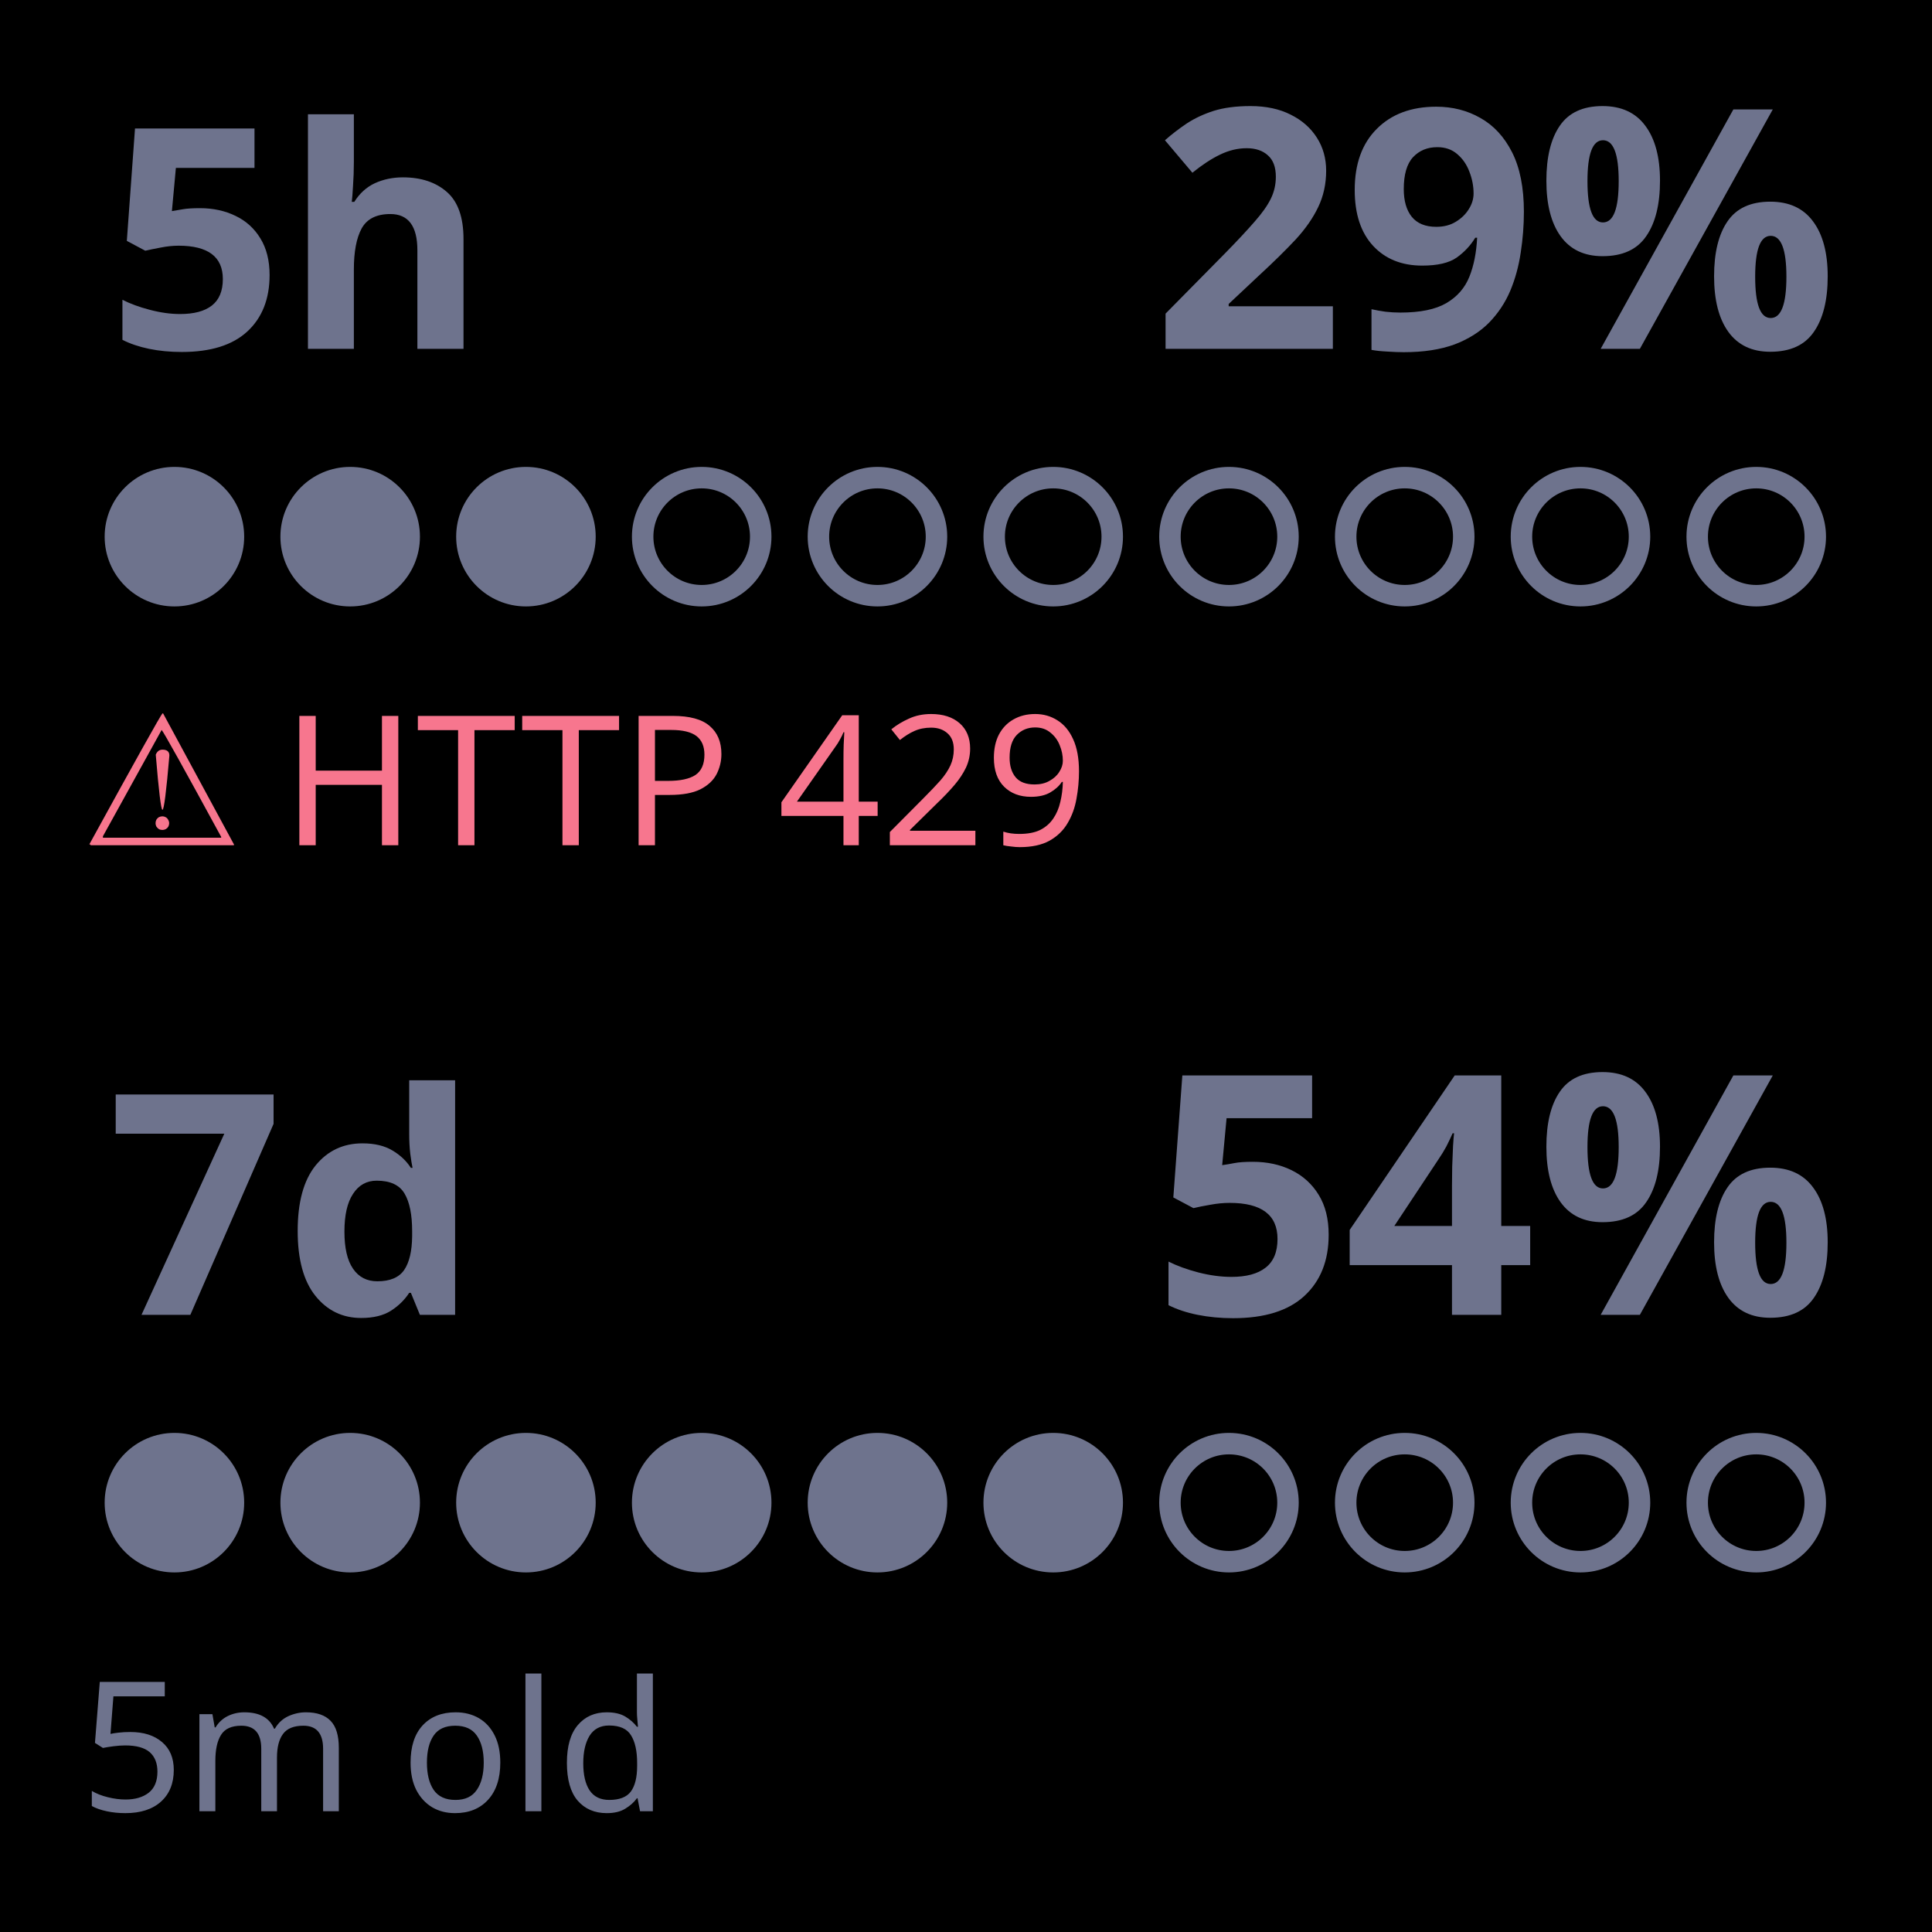
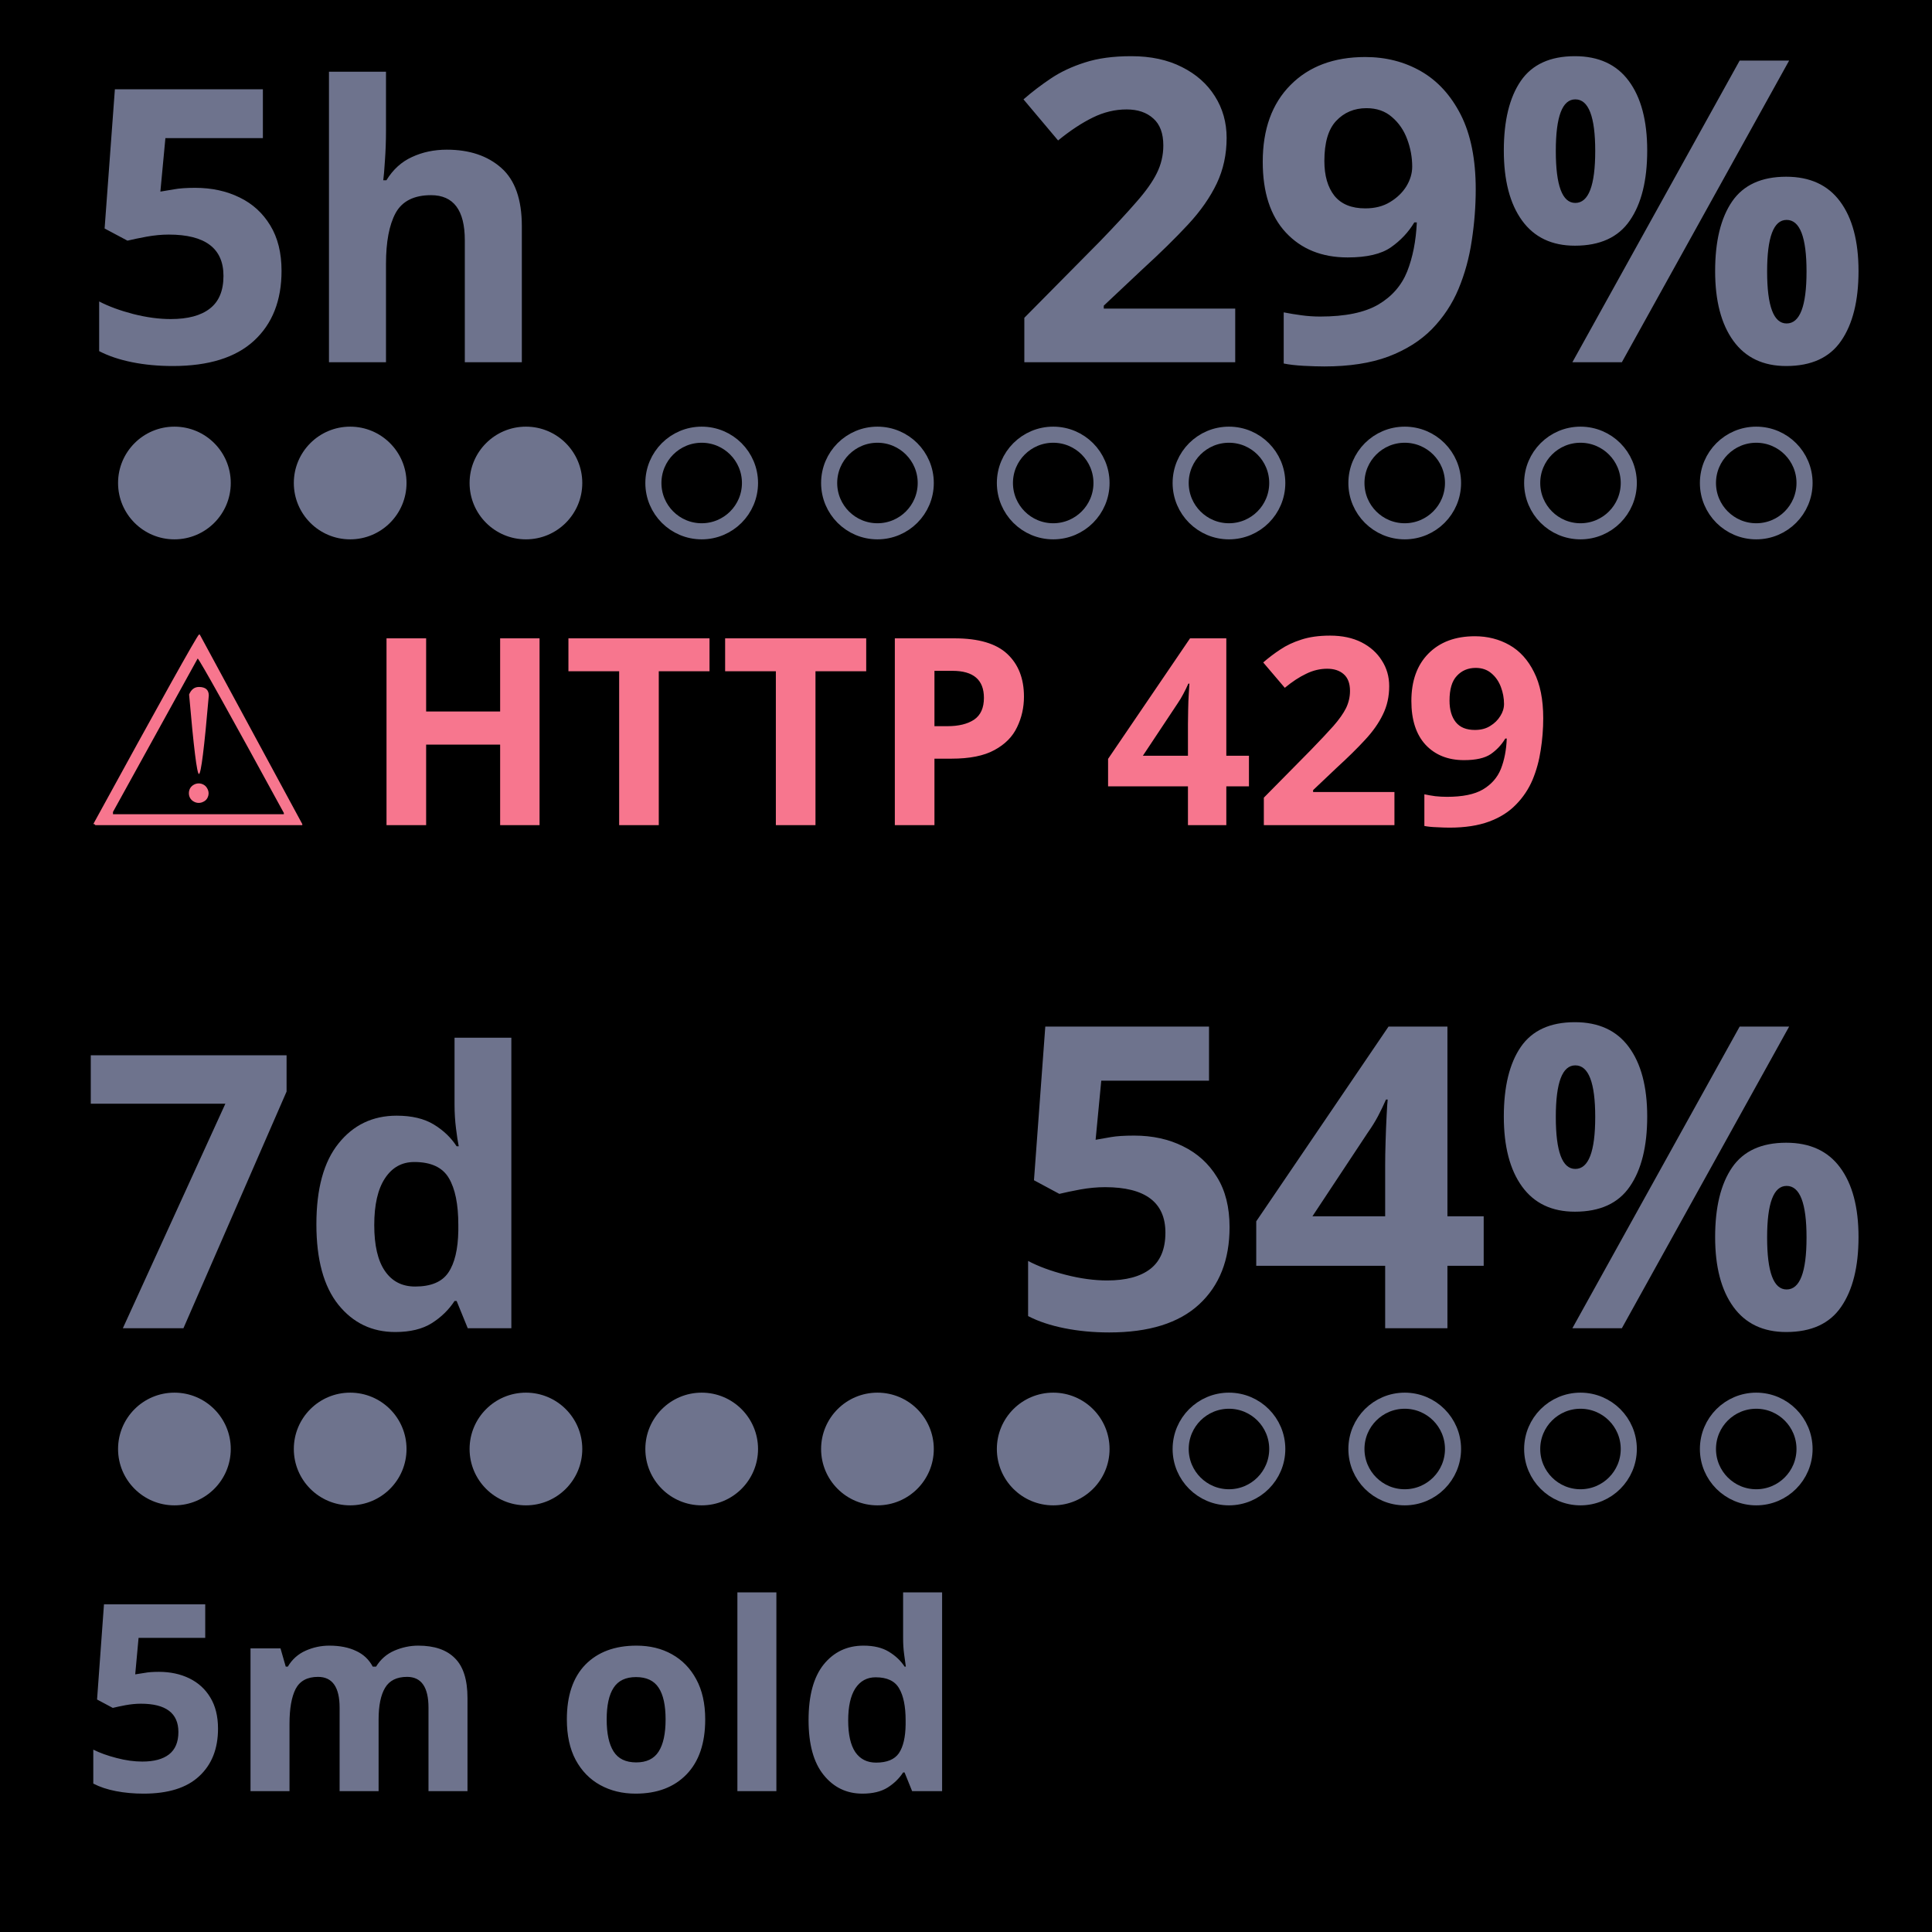
<svg xmlns="http://www.w3.org/2000/svg" width="144" height="144" viewBox="0 0 144 144" font-family="Segoe UI">
  <rect width="144" height="144" fill="#000000" />
-   <text x="8" y="26" font-size="23" font-weight="600" text-anchor="start" fill="#6E738D">5h</text>
-   <text x="137" y="26" font-size="25" font-weight="700" text-anchor="end" fill="#6E738D">29%</text>
-   <circle cx="13" cy="40" r="5.2" fill="#6E738D" />
-   <circle cx="26.1" cy="40" r="5.2" fill="#6E738D" />
-   <circle cx="39.2" cy="40" r="5.2" fill="#6E738D" />
-   <circle cx="52.3" cy="40" r="4.4" fill="none" stroke="#6E738D" stroke-width="1.6" />
-   <circle cx="65.4" cy="40" r="4.4" fill="none" stroke="#6E738D" stroke-width="1.6" />
-   <circle cx="78.5" cy="40" r="4.4" fill="none" stroke="#6E738D" stroke-width="1.6" />
-   <circle cx="91.6" cy="40" r="4.4" fill="none" stroke="#6E738D" stroke-width="1.6" />
-   <circle cx="104.7" cy="40" r="4.4" fill="none" stroke="#6E738D" stroke-width="1.6" />
-   <circle cx="117.8" cy="40" r="4.4" fill="none" stroke="#6E738D" stroke-width="1.6" />
-   <circle cx="130.9" cy="40" r="4.4" fill="none" stroke="#6E738D" stroke-width="1.6" />
-   <text x="6" y="63" font-size="13.5" font-weight="400" text-anchor="start" fill="#F7768E" font-family="Segoe UI Symbol">⚠</text>
-   <text x="21" y="63" font-size="13.5" font-weight="400" text-anchor="start" fill="#F7768E">HTTP 429</text>
-   <text x="8" y="98" font-size="23" font-weight="600" text-anchor="start" fill="#6E738D">7d</text>
-   <text x="137" y="98" font-size="25" font-weight="700" text-anchor="end" fill="#6E738D">54%</text>
-   <circle cx="13" cy="112" r="5.2" fill="#6E738D" />
-   <circle cx="26.1" cy="112" r="5.2" fill="#6E738D" />
-   <circle cx="39.2" cy="112" r="5.2" fill="#6E738D" />
-   <circle cx="52.3" cy="112" r="5.2" fill="#6E738D" />
-   <circle cx="65.4" cy="112" r="5.2" fill="#6E738D" />
-   <circle cx="78.5" cy="112" r="5.2" fill="#6E738D" />
-   <circle cx="91.6" cy="112" r="4.4" fill="none" stroke="#6E738D" stroke-width="1.6" />
-   <circle cx="104.7" cy="112" r="4.4" fill="none" stroke="#6E738D" stroke-width="1.6" />
-   <circle cx="117.8" cy="112" r="4.4" fill="none" stroke="#6E738D" stroke-width="1.6" />
-   <circle cx="130.9" cy="112" r="4.4" fill="none" stroke="#6E738D" stroke-width="1.6" />
-   <text x="6" y="135" font-size="13.5" font-weight="400" text-anchor="start" fill="#6E738D">5m old</text>
+   <text x="6" y="27" font-size="28.5" font-weight="600" text-anchor="start" fill="#6E738D" font-family="Bahnschrift SemiCondensed">5h</text>
+   <text x="139.5" y="27" font-size="31.5" font-weight="700" text-anchor="end" fill="#6E738D" font-family="Bahnschrift SemiCondensed">29%</text>
+   <circle cx="13" cy="36" r="4.2" fill="#6E738D" />
+   <circle cx="26.1" cy="36" r="4.2" fill="#6E738D" />
+   <circle cx="39.2" cy="36" r="4.2" fill="#6E738D" />
+   <circle cx="52.3" cy="36" r="3.6" fill="none" stroke="#6E738D" stroke-width="1.2" />
+   <circle cx="65.4" cy="36" r="3.6" fill="none" stroke="#6E738D" stroke-width="1.2" />
+   <circle cx="78.5" cy="36" r="3.6" fill="none" stroke="#6E738D" stroke-width="1.2" />
+   <circle cx="91.6" cy="36" r="3.6" fill="none" stroke="#6E738D" stroke-width="1.2" />
+   <circle cx="104.7" cy="36" r="3.6" fill="none" stroke="#6E738D" stroke-width="1.2" />
+   <circle cx="117.8" cy="36" r="3.6" fill="none" stroke="#6E738D" stroke-width="1.2" />
+   <circle cx="130.9" cy="36" r="3.6" fill="none" stroke="#6E738D" stroke-width="1.2" />
+   <text x="6" y="61.5" font-size="19.5" font-weight="400" text-anchor="start" fill="#F7768E" font-family="Segoe UI Symbol">⚠</text>
+   <text x="27.06" y="61.5" font-size="19.5" font-weight="600" text-anchor="start" fill="#F7768E" font-family="Bahnschrift Condensed">HTTP 429</text>
+   <text x="6" y="99" font-size="28.5" font-weight="600" text-anchor="start" fill="#6E738D" font-family="Bahnschrift SemiCondensed">7d</text>
+   <text x="139.5" y="99" font-size="31.5" font-weight="700" text-anchor="end" fill="#6E738D" font-family="Bahnschrift SemiCondensed">54%</text>
+   <circle cx="13" cy="108" r="4.2" fill="#6E738D" />
+   <circle cx="26.1" cy="108" r="4.2" fill="#6E738D" />
+   <circle cx="39.2" cy="108" r="4.2" fill="#6E738D" />
+   <circle cx="52.3" cy="108" r="4.2" fill="#6E738D" />
+   <circle cx="65.4" cy="108" r="4.2" fill="#6E738D" />
+   <circle cx="78.5" cy="108" r="4.2" fill="#6E738D" />
+   <circle cx="91.6" cy="108" r="3.6" fill="none" stroke="#6E738D" stroke-width="1.2" />
+   <circle cx="104.7" cy="108" r="3.6" fill="none" stroke="#6E738D" stroke-width="1.2" />
+   <circle cx="117.8" cy="108" r="3.6" fill="none" stroke="#6E738D" stroke-width="1.2" />
+   <circle cx="130.9" cy="108" r="3.6" fill="none" stroke="#6E738D" stroke-width="1.2" />
+   <text x="6" y="133.5" font-size="19.5" font-weight="600" text-anchor="start" fill="#6E738D" font-family="Bahnschrift Condensed">5m old</text>
</svg>
